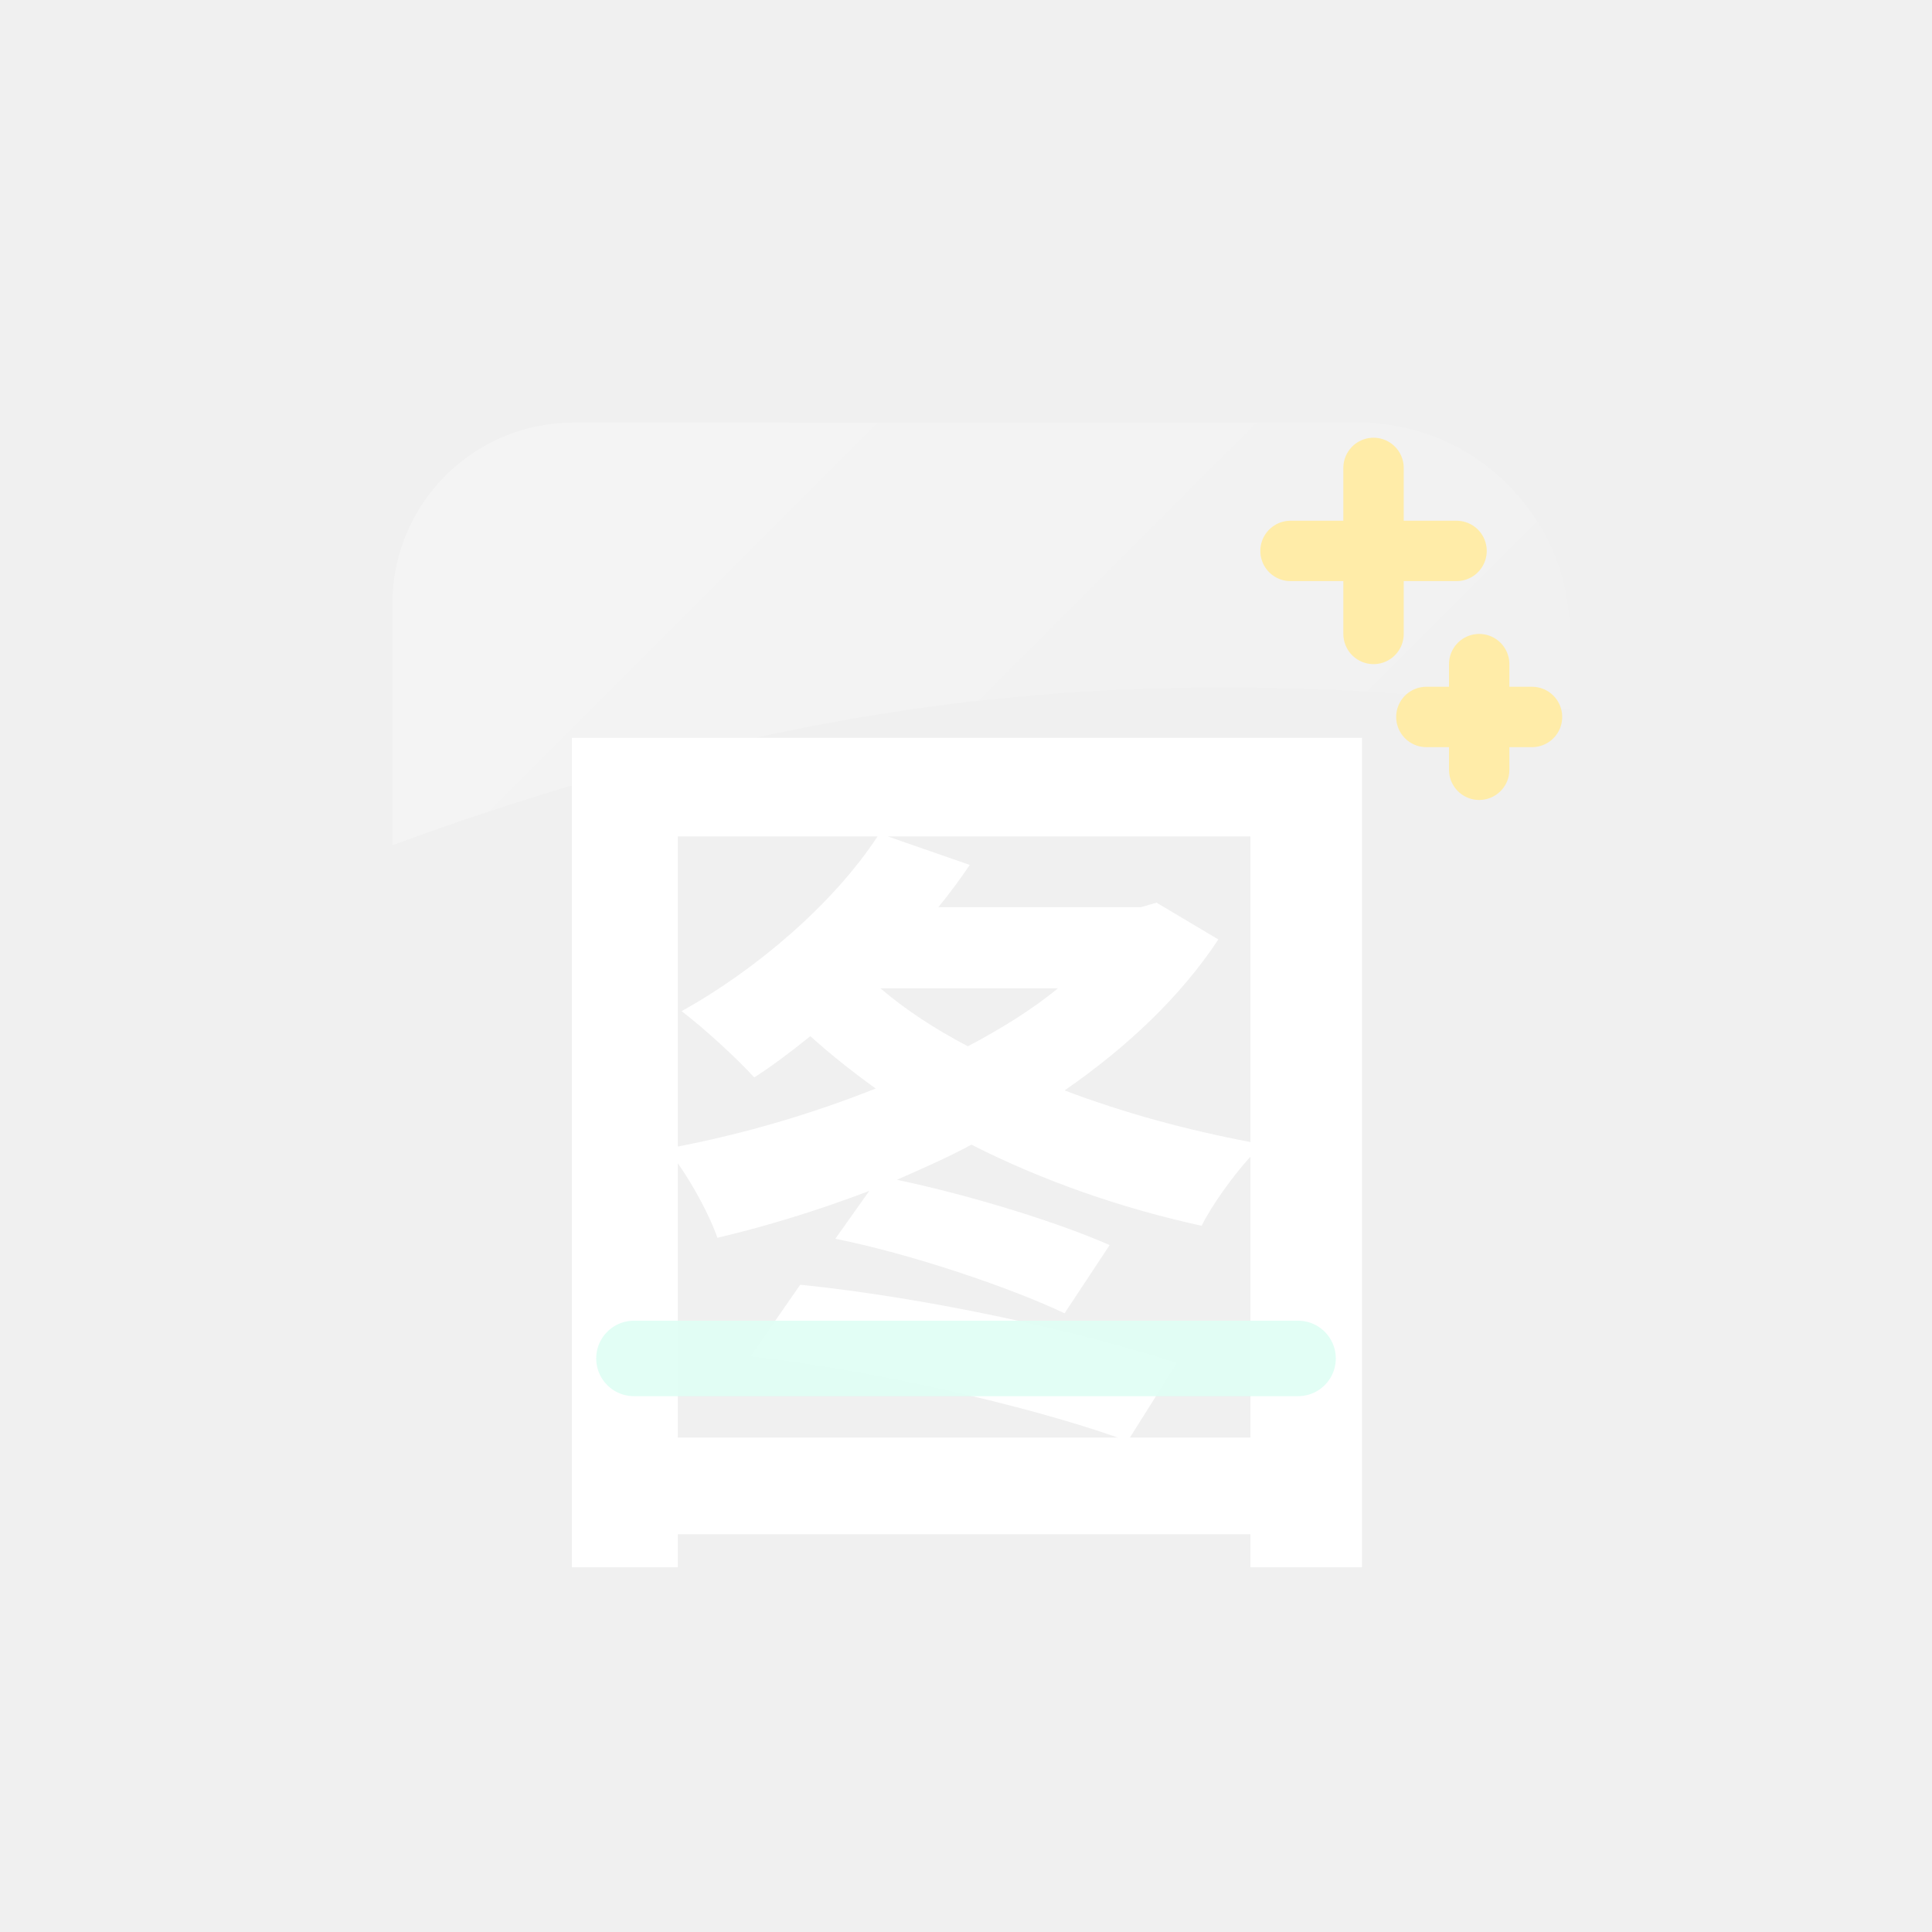
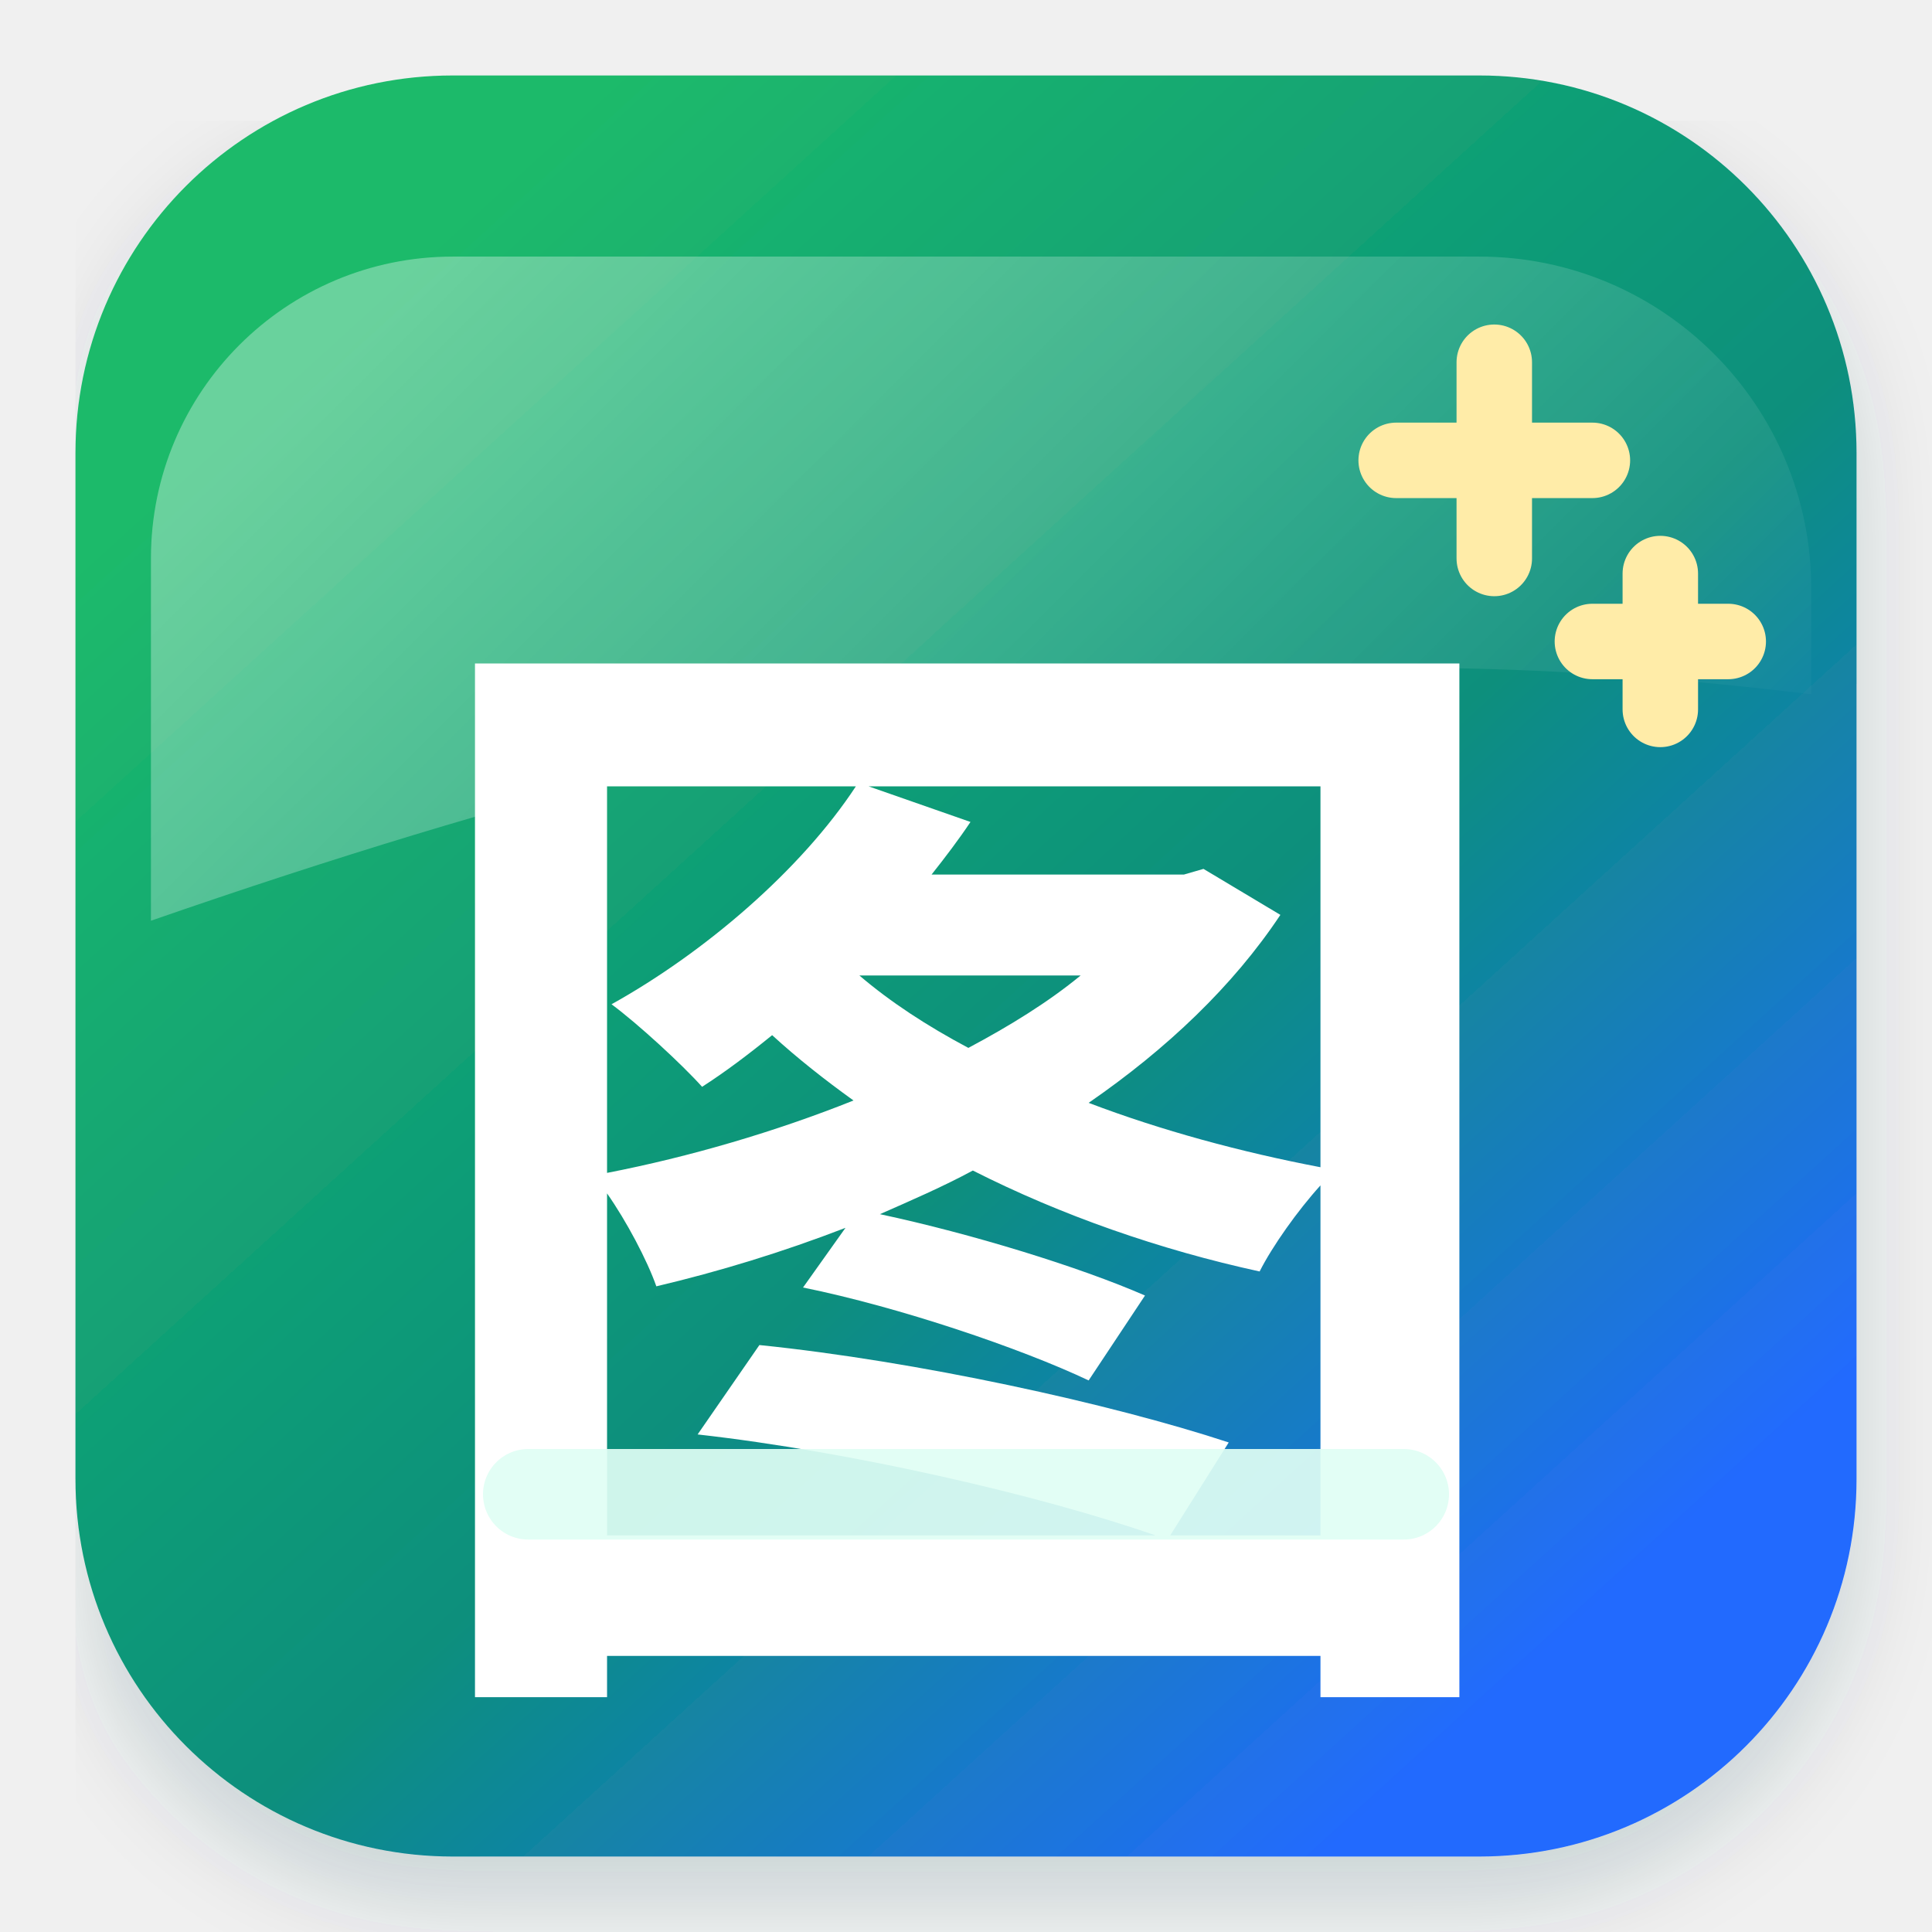
<svg xmlns="http://www.w3.org/2000/svg" viewBox="0 0 128 128" role="img" aria-label="商图AI助手">
  <defs>
    <linearGradient id="bg" x1="24" y1="20" x2="104" y2="108" gradientUnits="userSpaceOnUse">
      <stop offset="0" stop-color="#1DBA6B" />
      <stop offset="0.58" stop-color="#0A8F7C" />
      <stop offset="1" stop-color="#246BFE" />
    </linearGradient>
    <linearGradient id="shine" x1="28" y1="18" x2="92" y2="82" gradientUnits="userSpaceOnUse">
      <stop offset="0" stop-color="#FFFFFF" stop-opacity="0.34" />
      <stop offset="1" stop-color="#FFFFFF" stop-opacity="0" />
    </linearGradient>
-     <filter id="shadow" x="10" y="12" width="108" height="110" color-interpolation-filters="sRGB">
-       <feDropShadow dx="0" dy="5" stdDeviation="5" flood-color="#073A45" flood-opacity="0.22" />
+     <filter id="shadow" x="0" y="0" width="128" height="128" color-interpolation-filters="sRGB">
+       <feDropShadow dx="0" dy="3" stdDeviation="3" flood-color="#073A45" flood-opacity="0.16" />
    </filter>
  </defs>
-   <rect x="16" y="16" width="96" height="96" rx="22" fill="url(#bg)" filter="url(#shadow)" />
-   <path d="M38 28h52c7.732 0 14 6.268 14 14v5c-26-3-48-2-78 9V40c0-6.627 5.373-12 12-12Z" fill="url(#shine)" />
-   <path d="M91 31v11m-5.5-5.5h11M98 44v7m-3.5-3.5h7" fill="none" stroke="#FFECA8" stroke-width="4" stroke-linecap="round" />
-   <text x="64" y="77" text-anchor="middle" dominant-baseline="middle" font-family="Heiti SC, Hiragino Sans GB, PingFang SC, Noto Sans CJK SC, sans-serif" font-size="61" font-weight="700" fill="#FFFFFF">图</text>
-   <path d="M42 90h44" stroke="#DFFEF4" stroke-width="5" stroke-linecap="round" opacity="0.92" />
+   <rect x="5" y="5" width="118" height="118" rx="25" fill="url(#bg)" filter="url(#shadow)" />
+   <path d="M28 17h70c12.15 0 22 9.85 22 22v7c-33-4-61-2-110 15V37c0-11.046 8.954-20 20-20Z" fill="url(#shine)" />
+   <path d="M99 24v13m-6.5-6.5h13M110 38v9m-4.5-4.5h9" fill="none" stroke="#FFECA8" stroke-width="5" stroke-linecap="round" />
+   <text x="64" y="79" text-anchor="middle" dominant-baseline="middle" font-family="Heiti SC, Hiragino Sans GB, PingFang SC, Noto Sans CJK SC, sans-serif" font-size="76" font-weight="700" fill="#FFFFFF">图</text>
+   <path d="M35 99h58" stroke="#DFFEF4" stroke-width="6" stroke-linecap="round" opacity="0.92" />
</svg>
